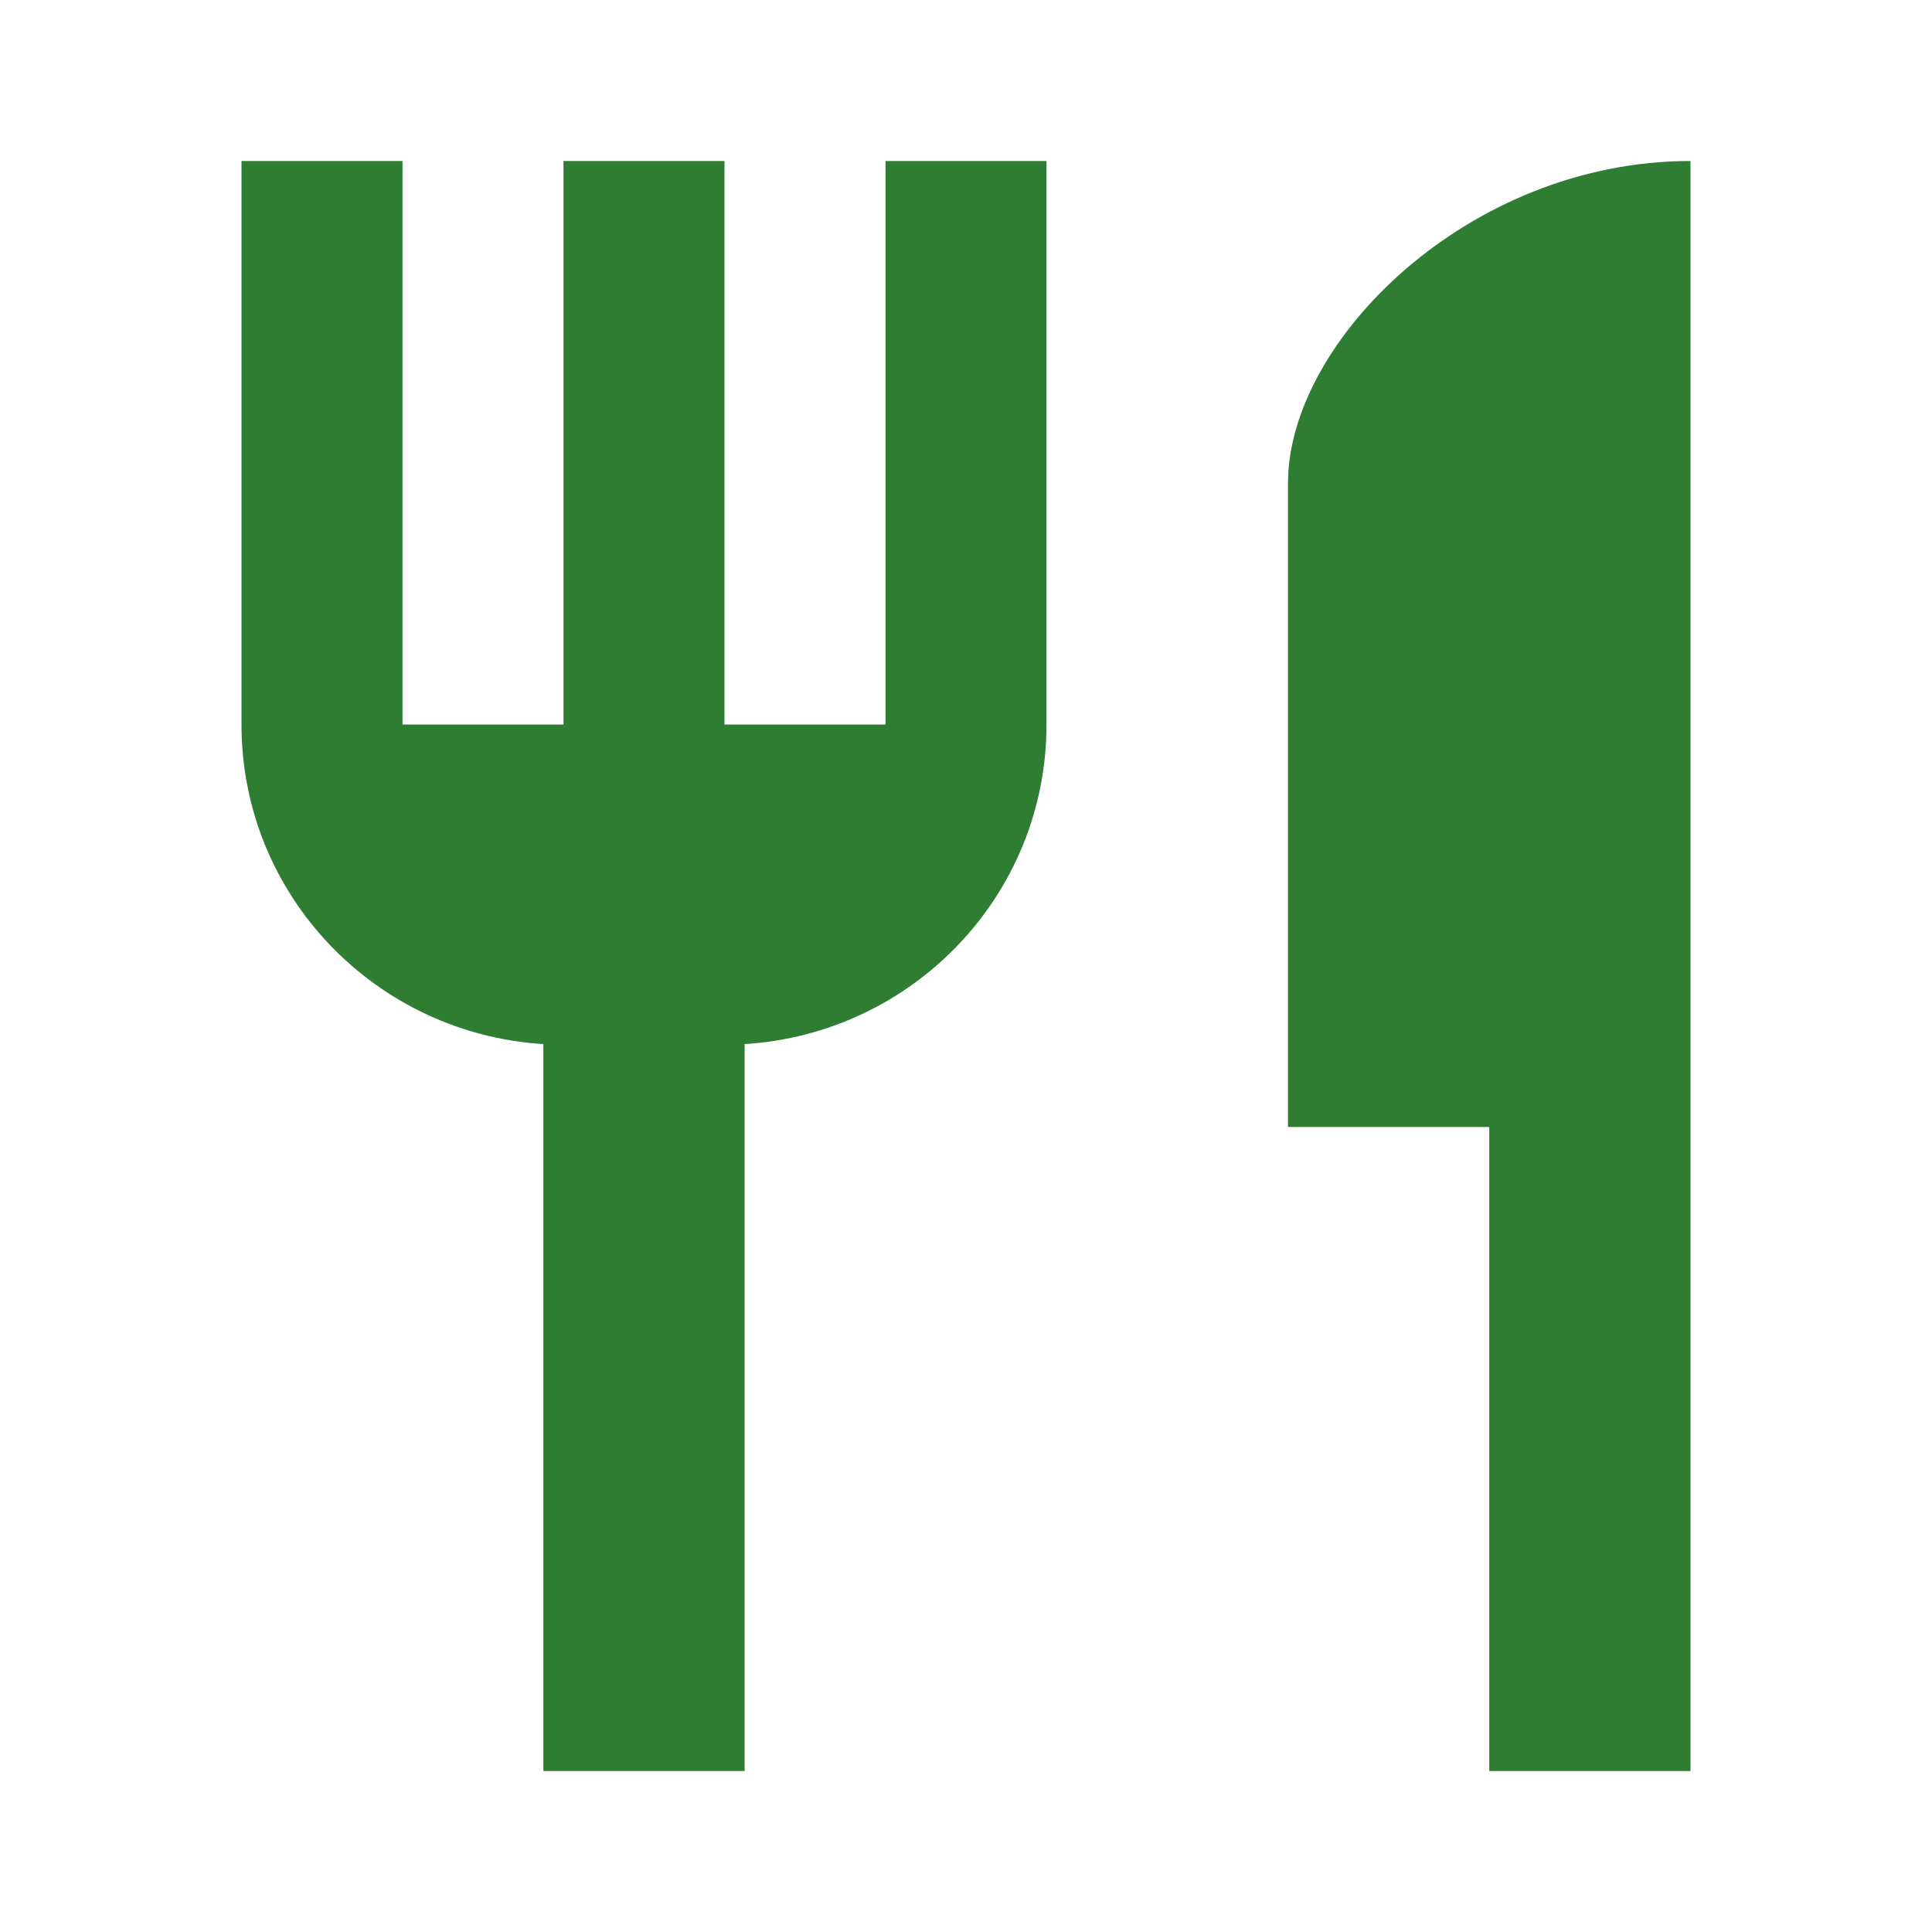
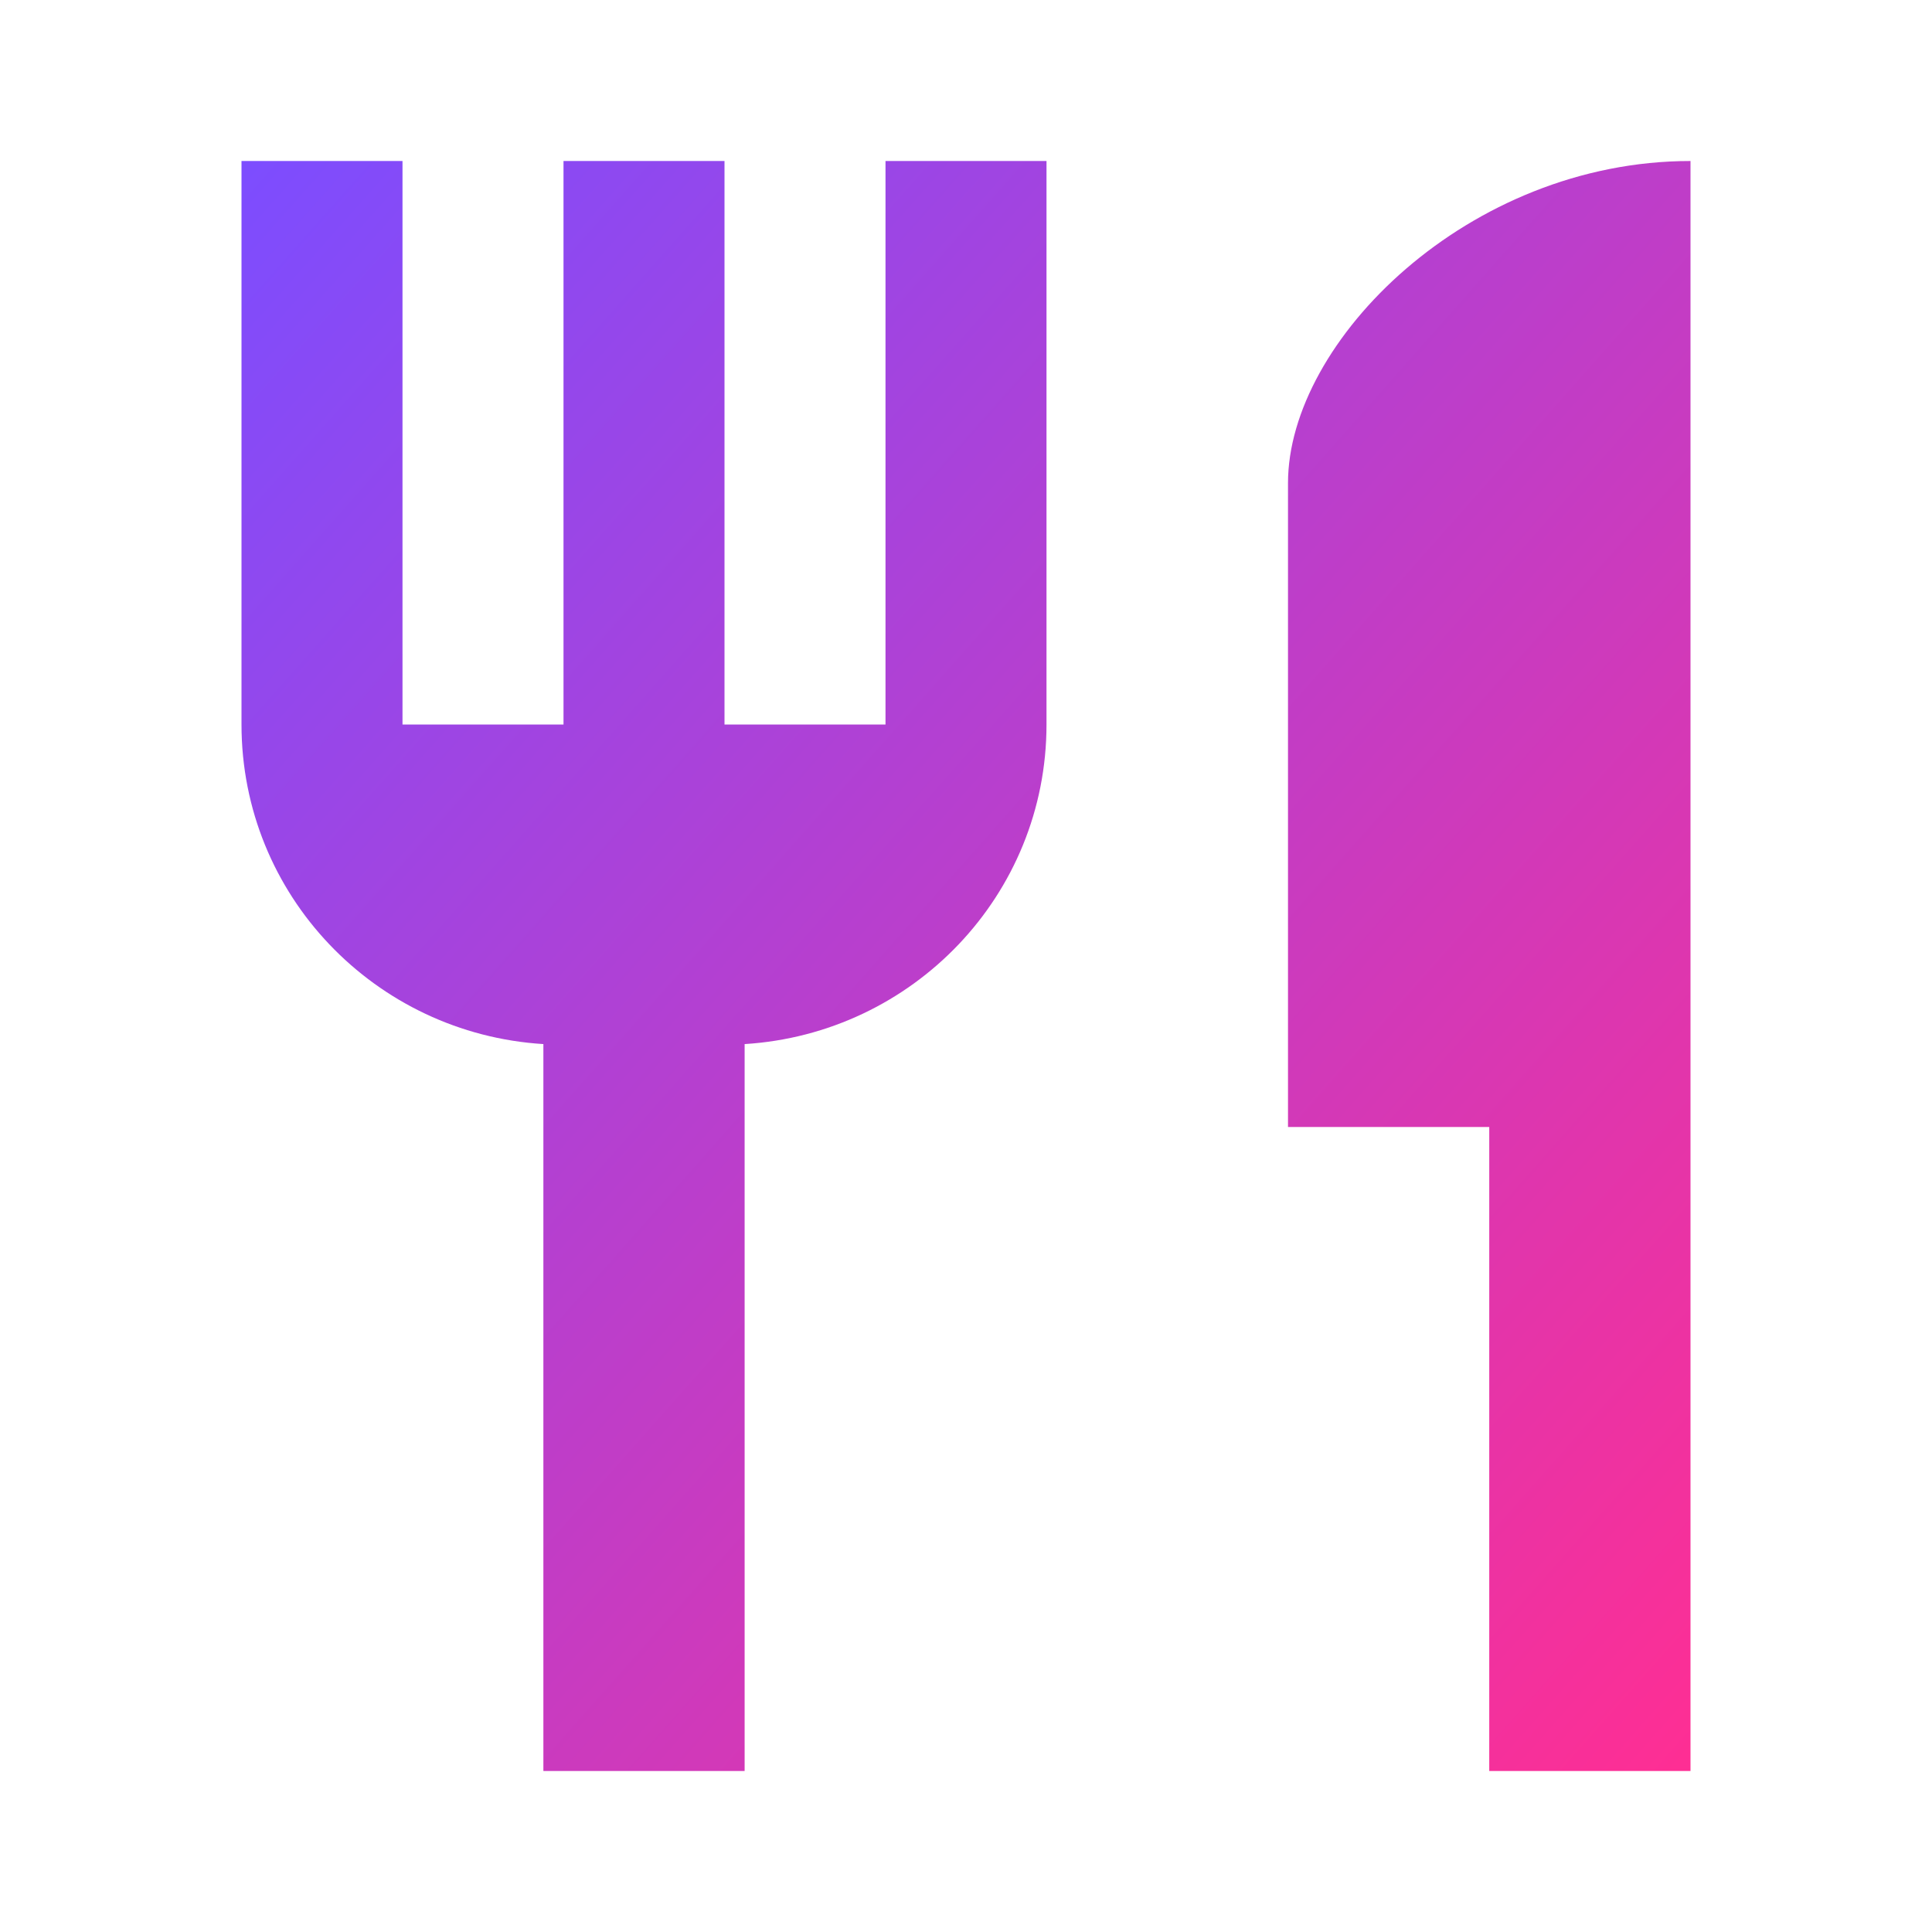
- <svg xmlns="http://www.w3.org/2000/svg" viewBox="0 0 24 24" fill="#2e7d32">
-   <path d="M11 9H9V2H7v7H5V2H3v7c0 2.12 1.66 3.84 3.75 3.97V22h2.5v-9.03C11.34 12.84 13 11.12 13 9V2h-2v7zm5-3v8h2.5v8H21V2c-2.76 0-5 2.24-5 4z" />
+ <svg xmlns="http://www.w3.org/2000/svg" viewBox="0 0 24 24">
+   <defs>
+     <linearGradient id="g" x1="0" y1="0" x2="1" y2="1">
+       <stop offset="0%" stop-color="#7C4DFF" />
+       <stop offset="100%" stop-color="#FF2E93" />
+     </linearGradient>
+   </defs>
+   <path fill="url(#g)" d="M11 9H9V2H7v7H5V2H3v7c0 2.12 1.66 3.84 3.75 3.97V22h2.5v-9.03C11.34 12.84 13 11.12 13 9V2h-2v7zm5-3v8h2.5v8H21V2c-2.76 0-5 2.24-5 4z" />
</svg>
